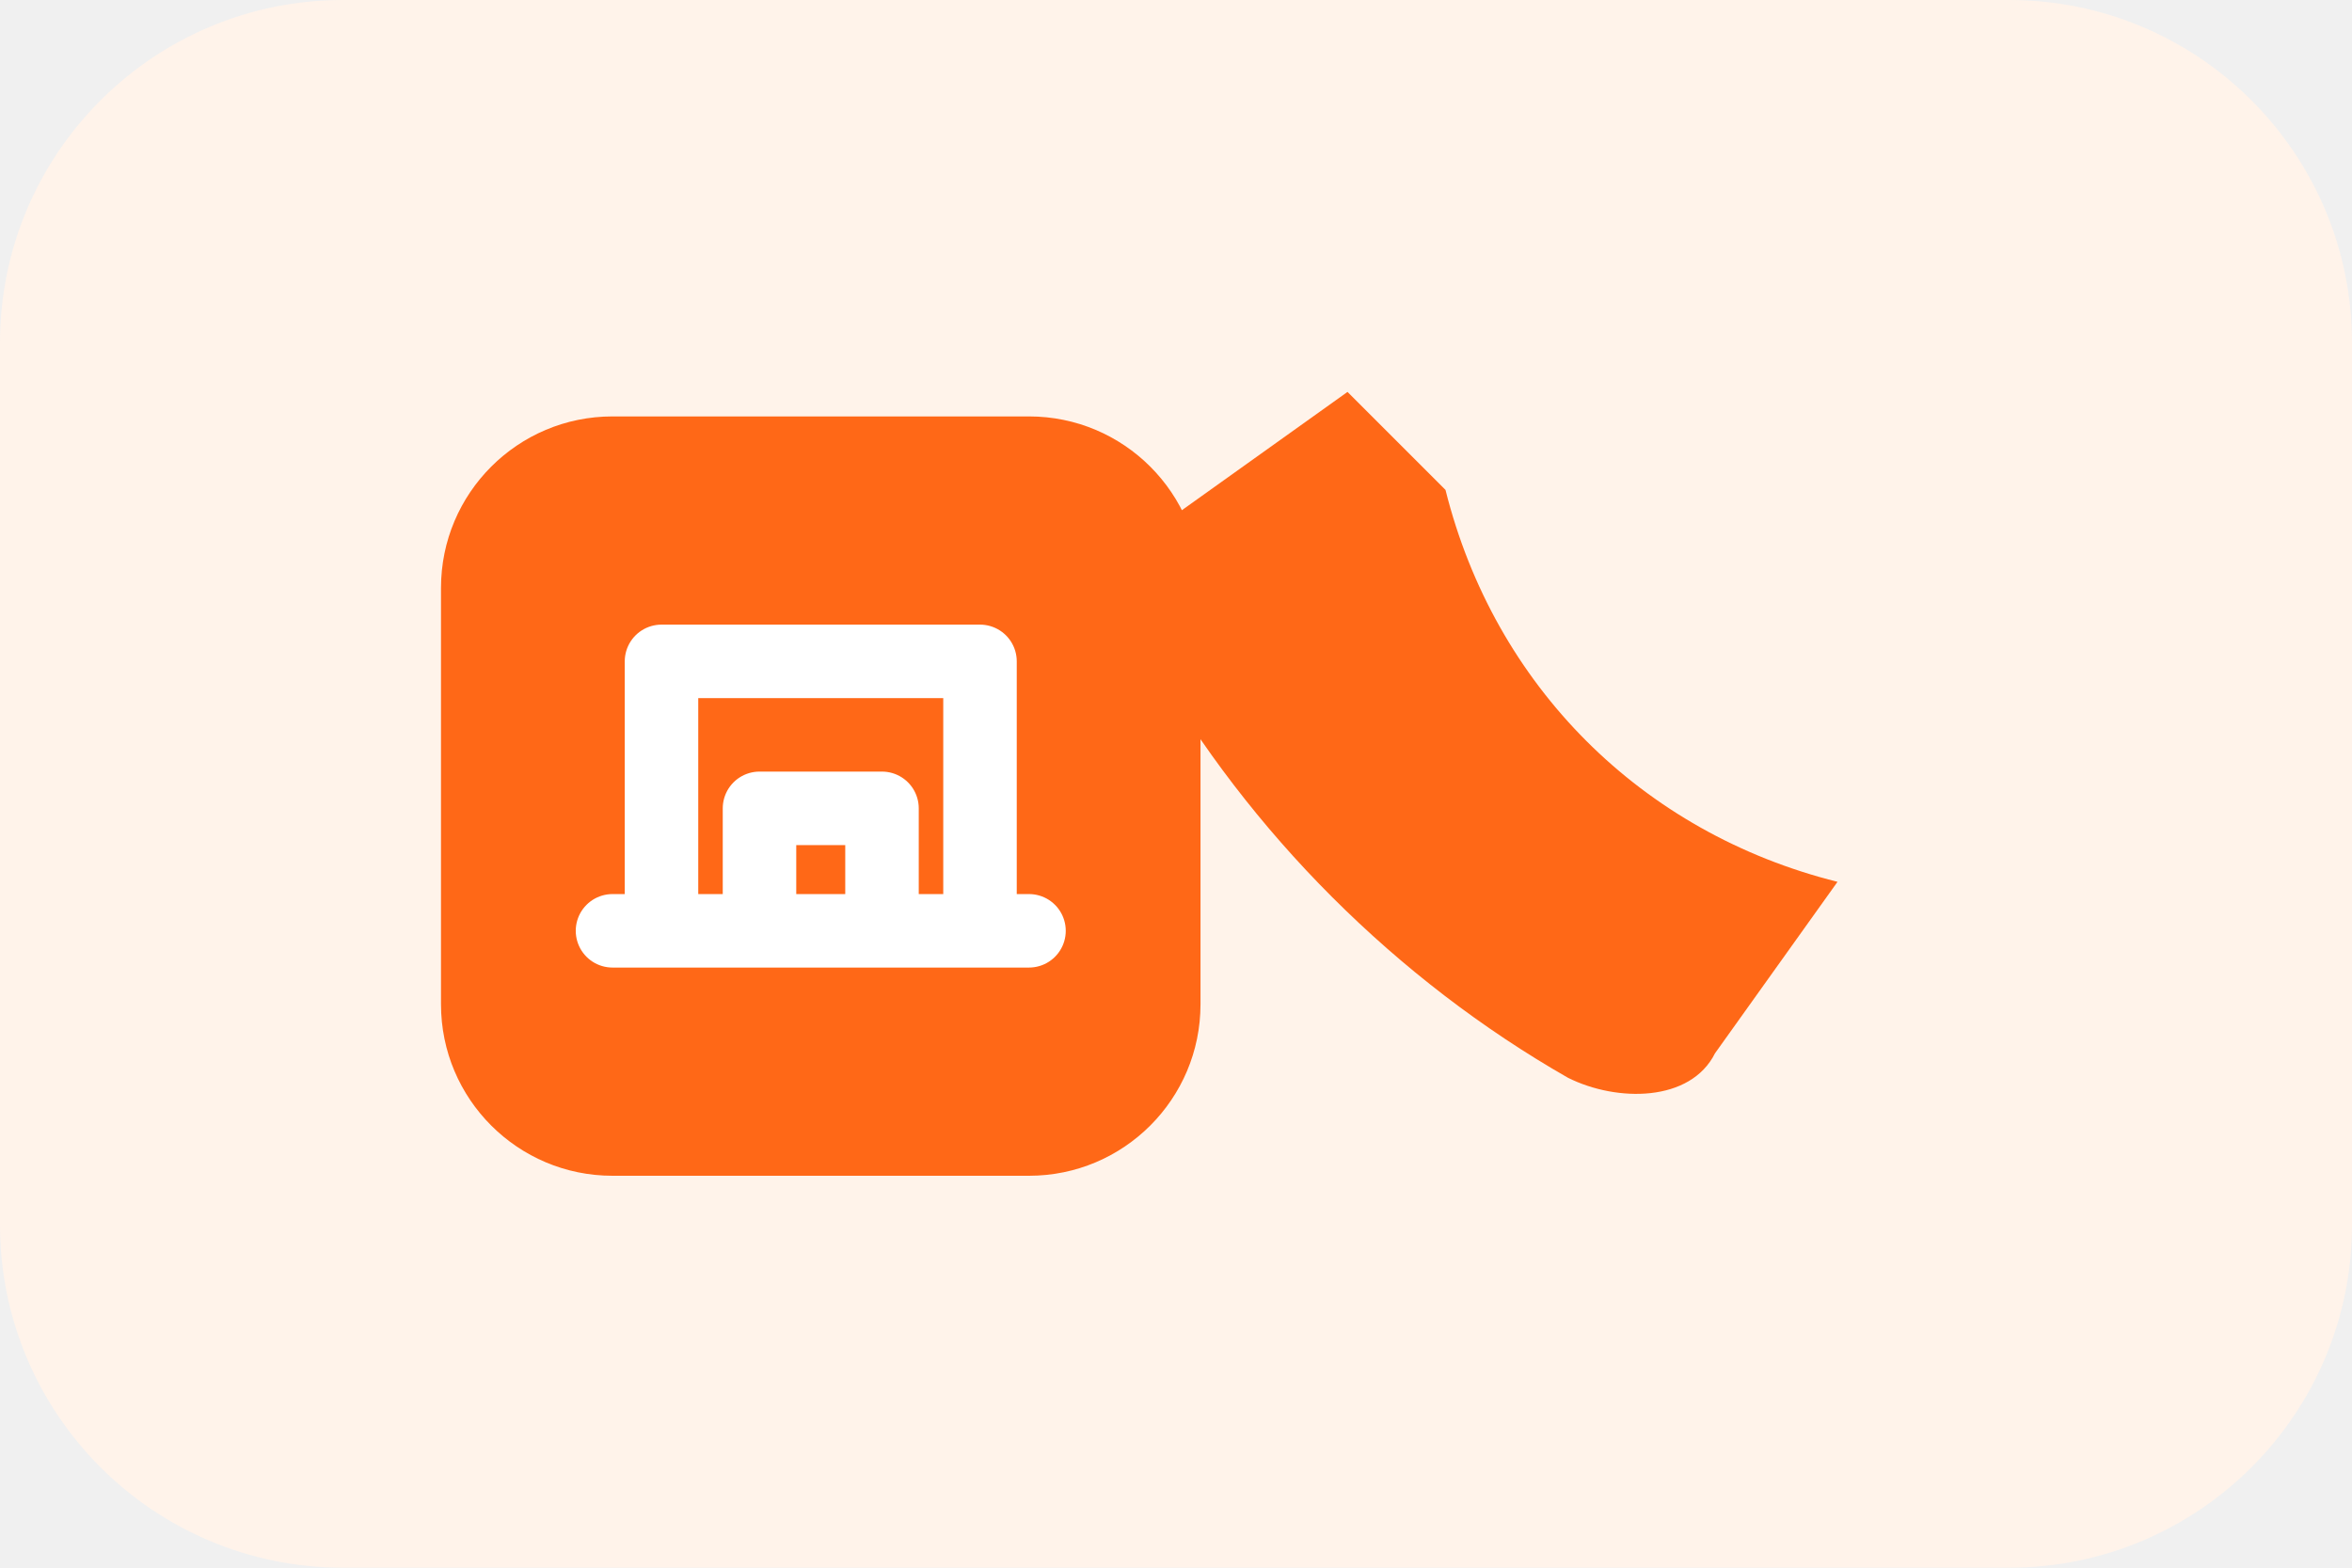
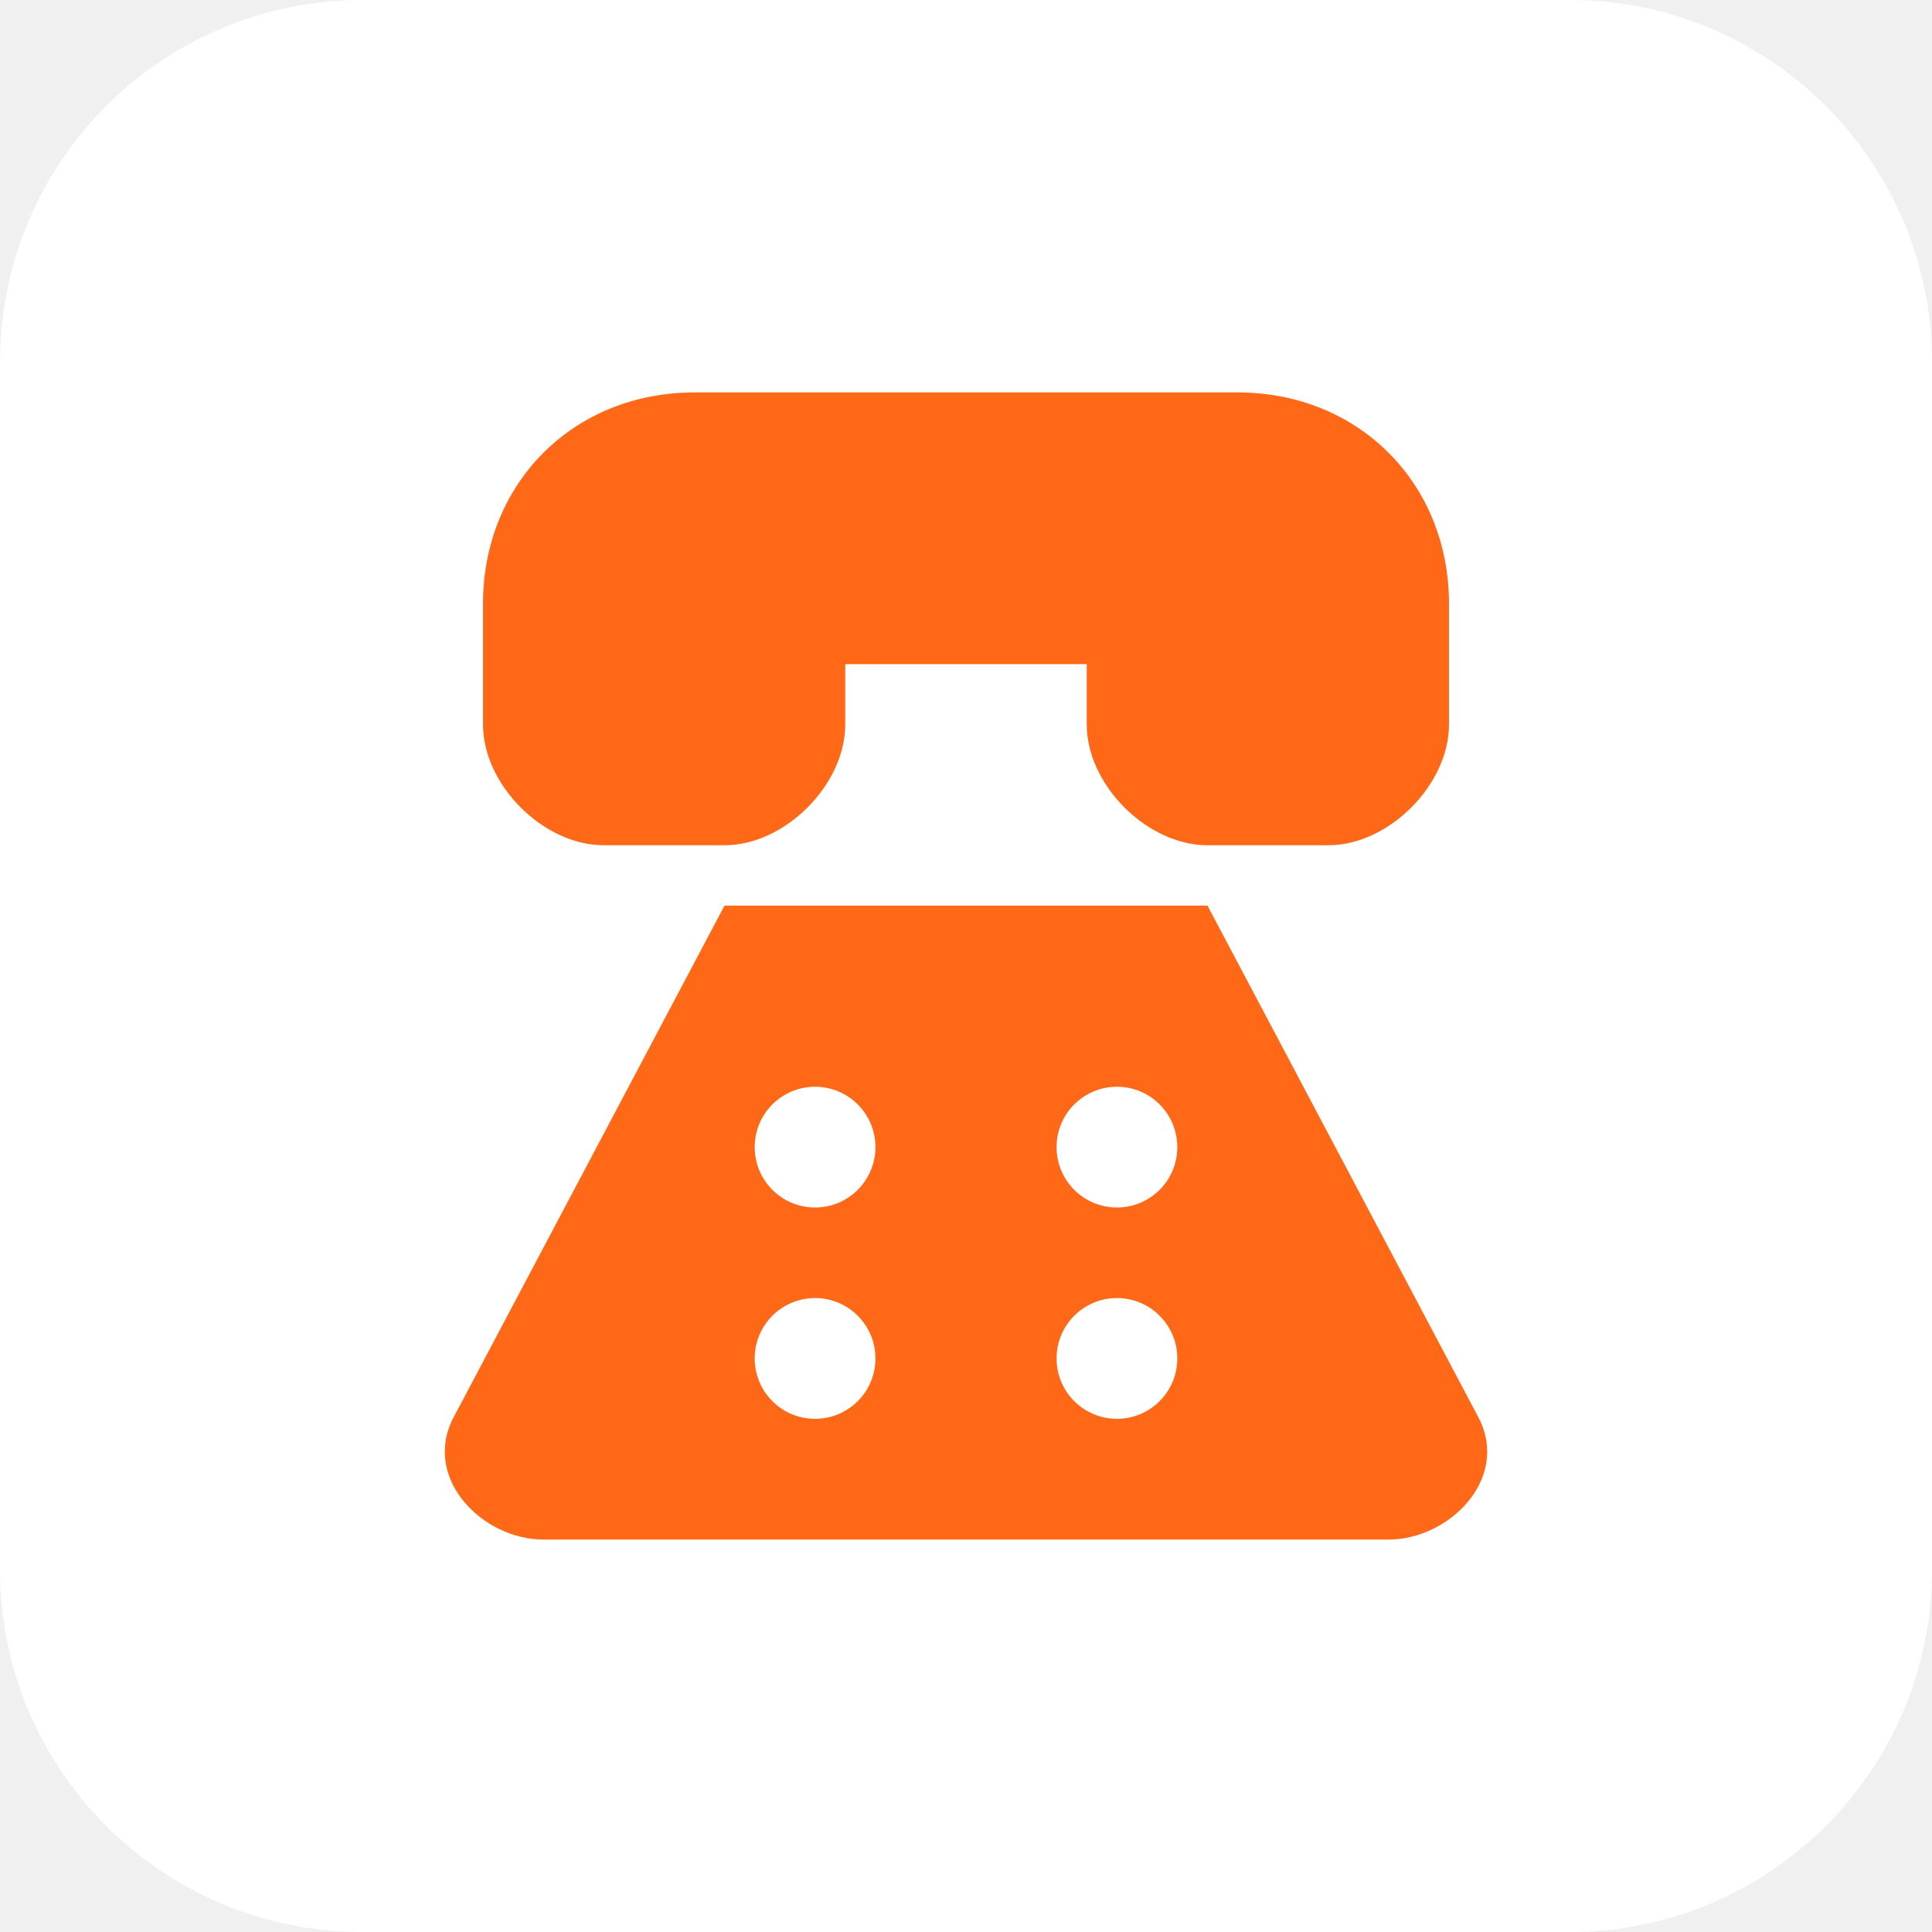
- <svg xmlns="http://www.w3.org/2000/svg" viewBox="0 0 96 64" role="img" aria-labelledby="title">
-   <rect width="96" height="64" rx="14" fill="#fff3ea" />
-   <rect x="18" y="17" width="31" height="31" rx="7" fill="#ff6817" />
-   <path d="M27 38V27h13v11M31 38v-5h5v5M25 38h17" fill="none" stroke="#fff" stroke-width="3" stroke-linecap="round" stroke-linejoin="round" />
-   <path d="M59 20c2 8 8 14 16 16l-5 7c-1 2-4 2-6 1-7-4-13-10-17-17-1-2-1-5 1-6l7-5 4 4Z" fill="#ff6817" />
+ <svg xmlns="http://www.w3.org/2000/svg" viewBox="0 0 64 64" role="img" aria-labelledby="title">
+   <rect width="64" height="64" rx="12" fill="#fff" />
+   <path d="M16 20c0-4 3-7 7-7h18c4 0 7 3 7 7v4c0 2-2 4-4 4h-4c-2 0-4-2-4-4v-2h-8v2c0 2-2 4-4 4h-4c-2 0-4-2-4-4v-4Z" fill="#ff6817" />
+   <path d="M24 30h16l9 17c1 2-1 4-3 4H18c-2 0-4-2-3-4l9-17Z" fill="#ff6817" />
+   <circle cx="27" cy="38" r="2" fill="#fff" />
+   <circle cx="37" cy="38" r="2" fill="#fff" />
+   <circle cx="27" cy="45" r="2" fill="#fff" />
+   <circle cx="37" cy="45" r="2" fill="#fff" />
</svg>
